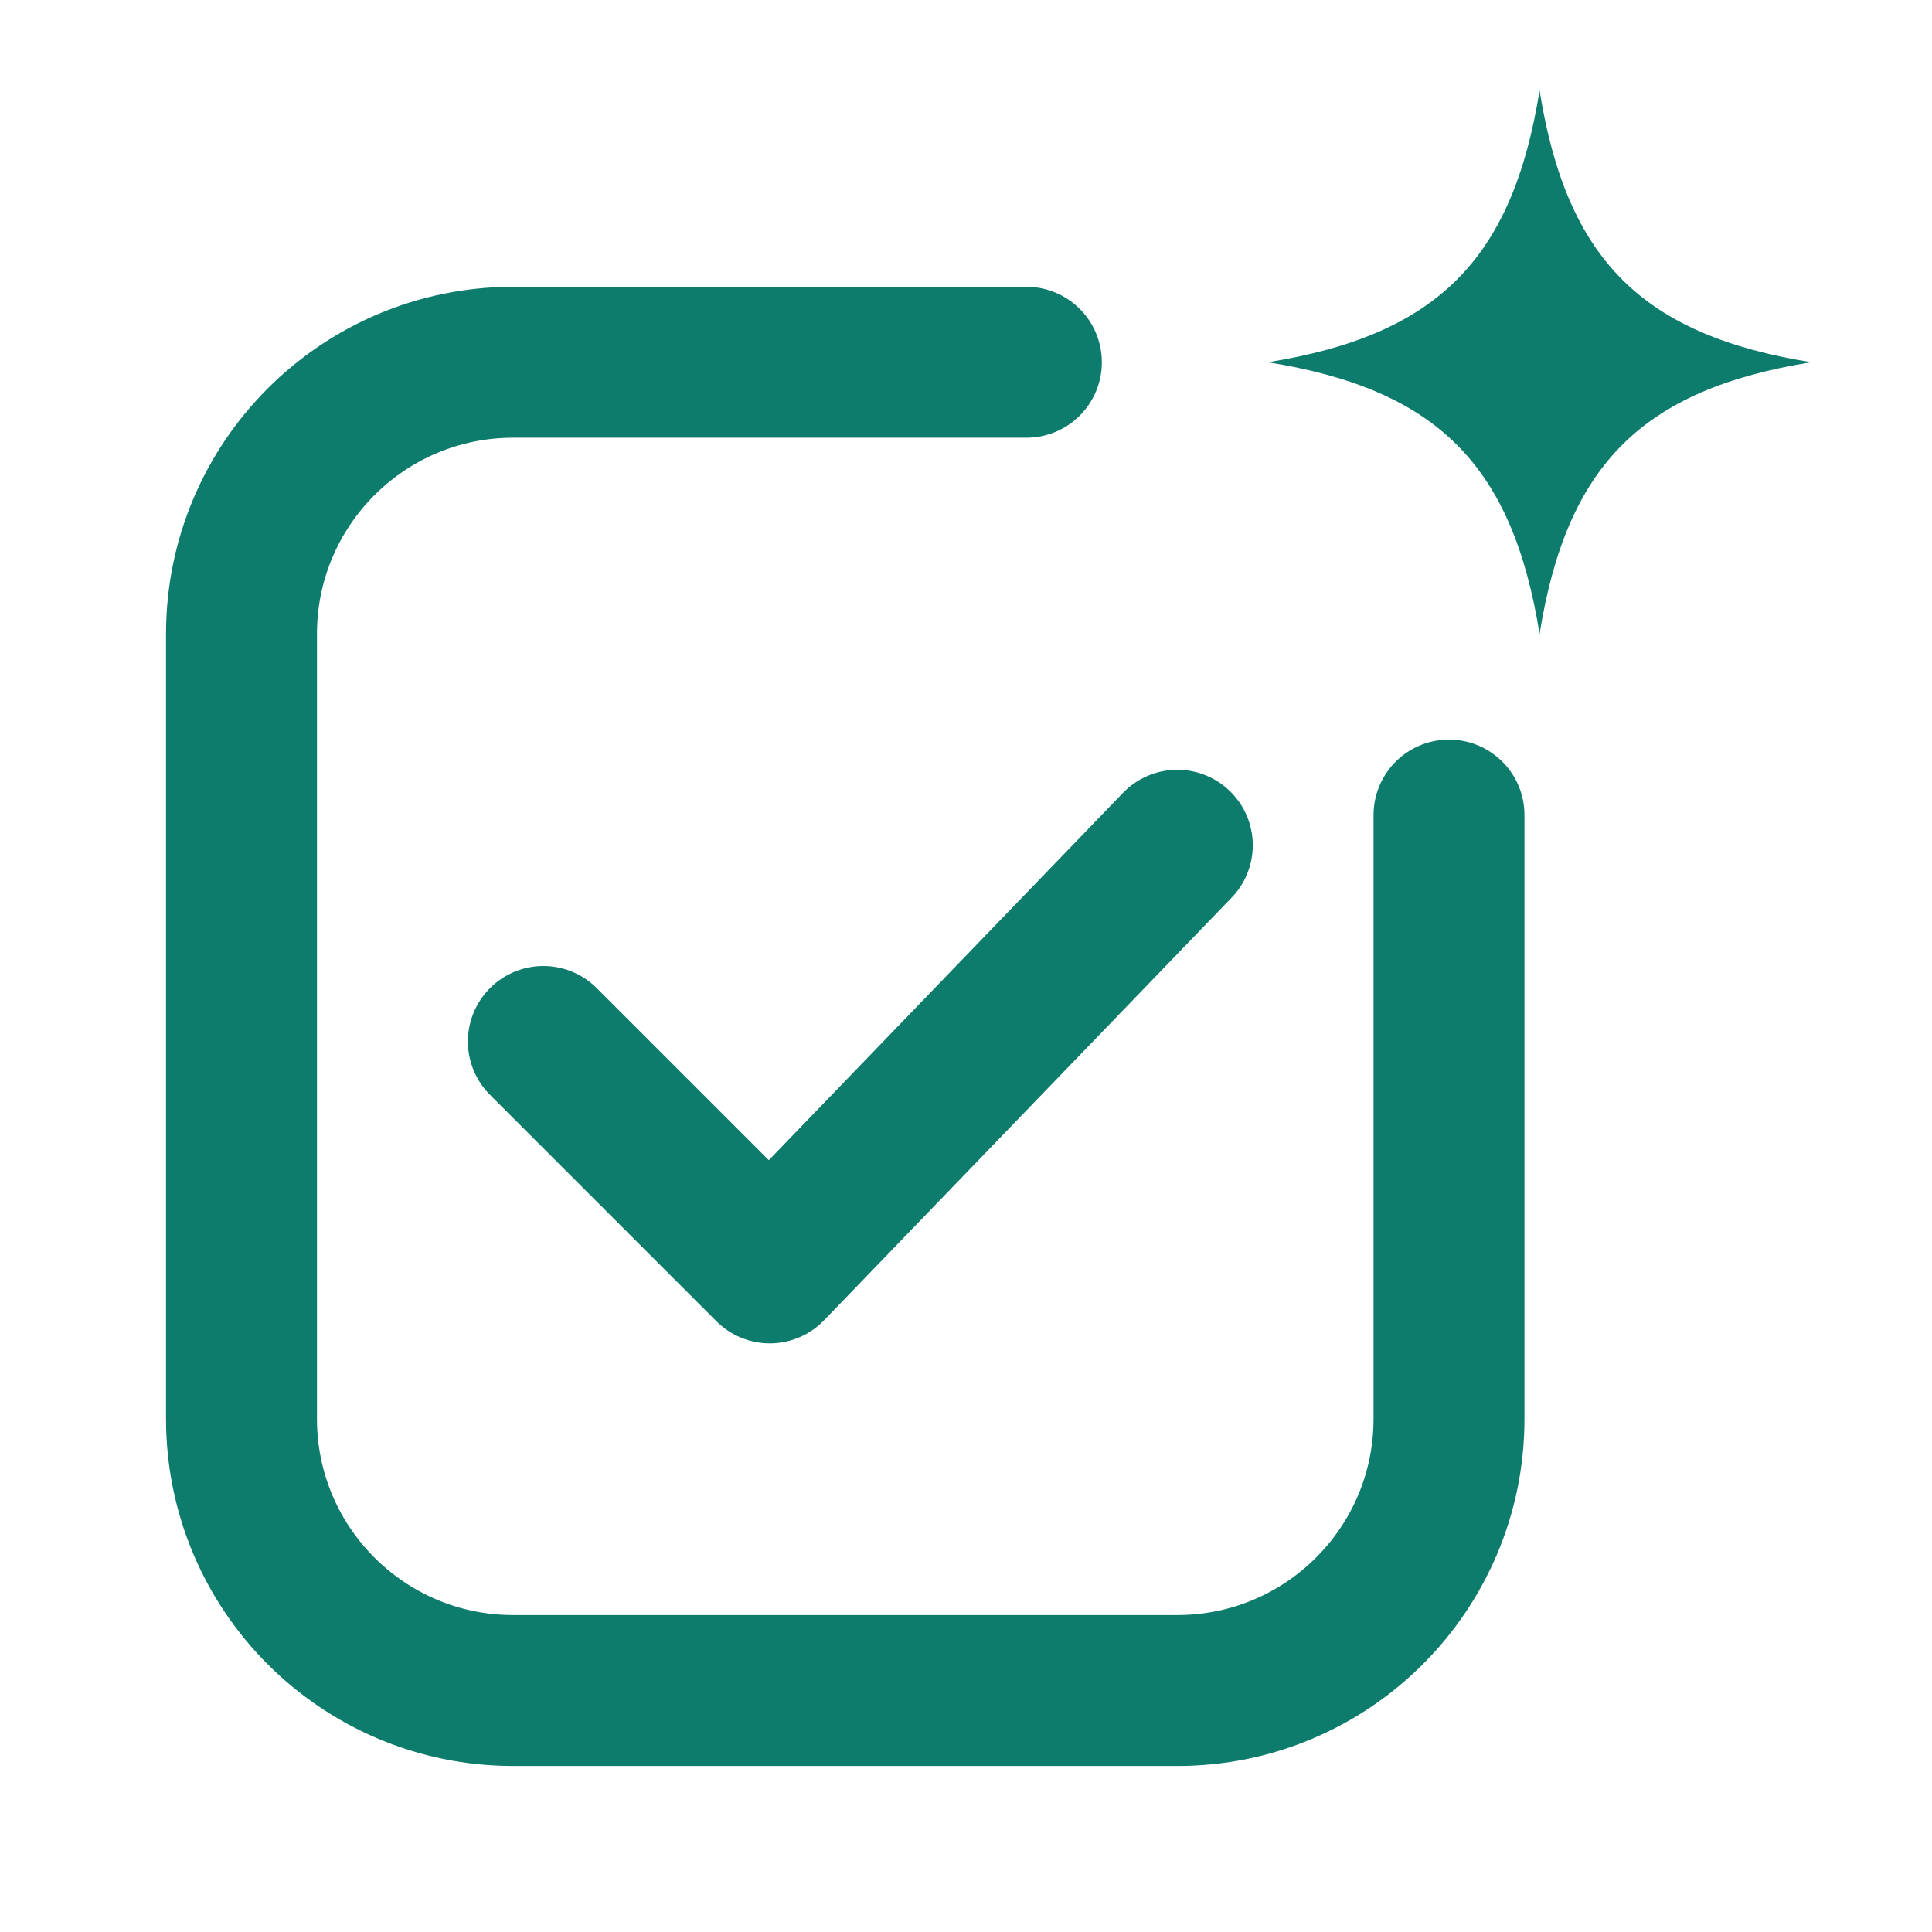
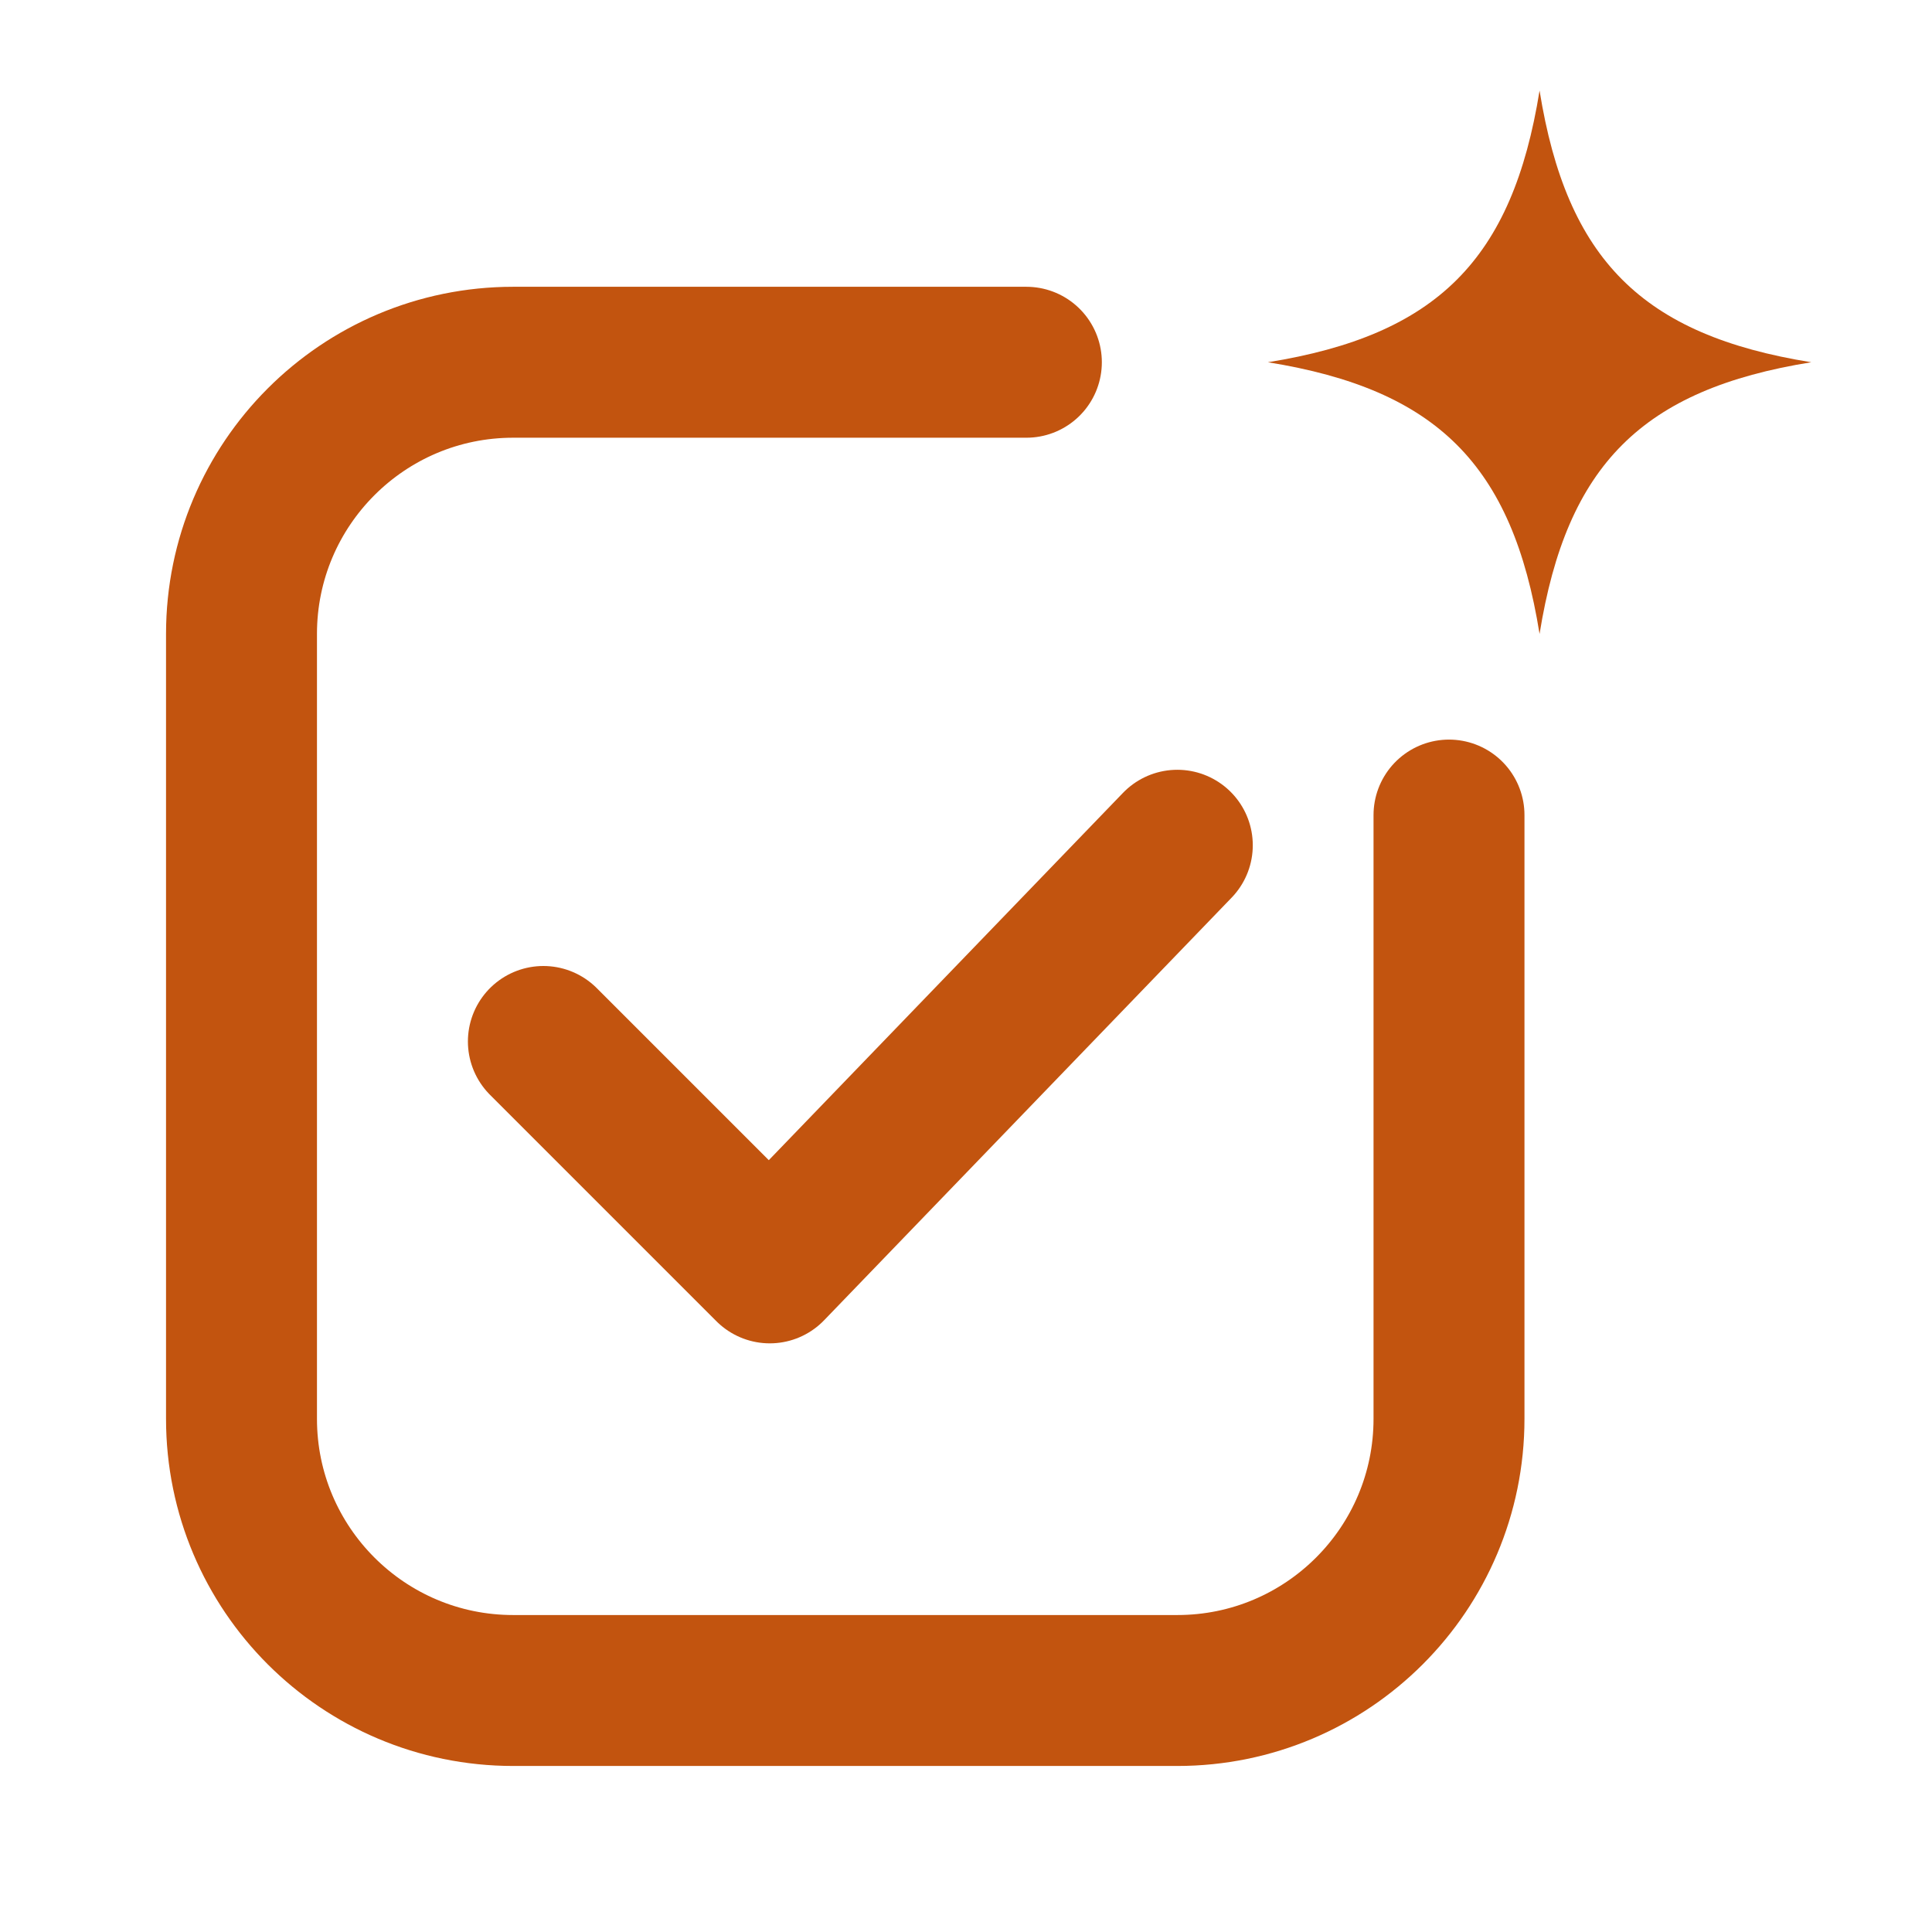
<svg xmlns="http://www.w3.org/2000/svg" viewBox="0 0 64 64" fill="none">
  <style>
-     .m { color: #0D7C6C; }
-     @media (prefers-color-scheme: dark) { .m { color: #6FCBB6; } }
+     .m { color: #C2540F; }
+     @media (prefers-color-scheme: dark) { .m { color: #F7A466; } }
  </style>
  <g class="m">
    <path d="M34 12H17a9 9 0 0 0-9 9v26a9 9 0 0 0 9 9h22a9 9 0 0 0 9-9V27" stroke="currentColor" stroke-width="5" stroke-linecap="round" stroke-linejoin="round" />
    <path d="M18 34.5l7.5 7.5L39 28" stroke="currentColor" stroke-width="5" stroke-linecap="round" stroke-linejoin="round" />
    <path d="M51 3c.9 5.6 3.4 8.1 9 9-5.6.9-8.1 3.4-9 9-.9-5.6-3.4-8.1-9-9 5.6-.9 8.1-3.4 9-9z" fill="currentColor" />
  </g>
</svg>
